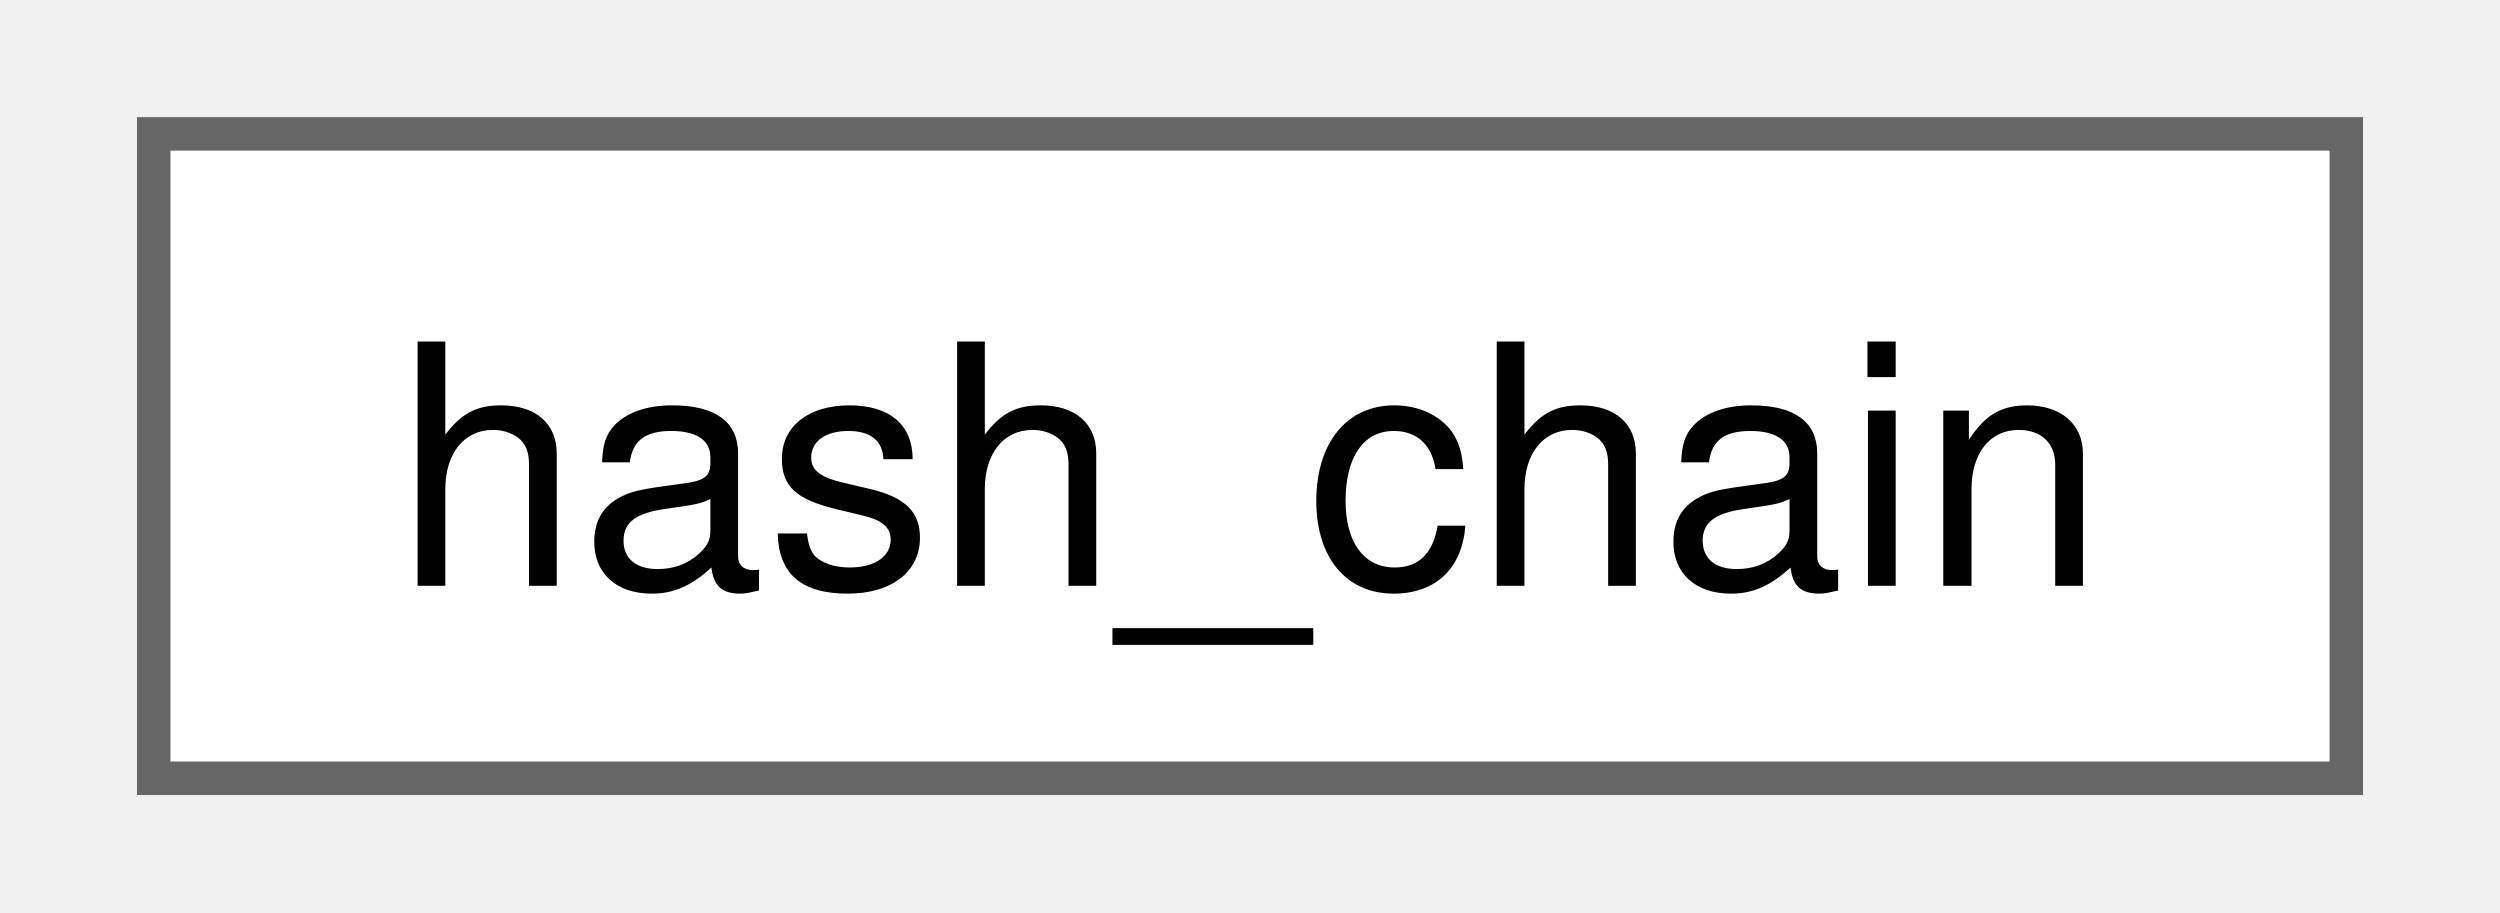
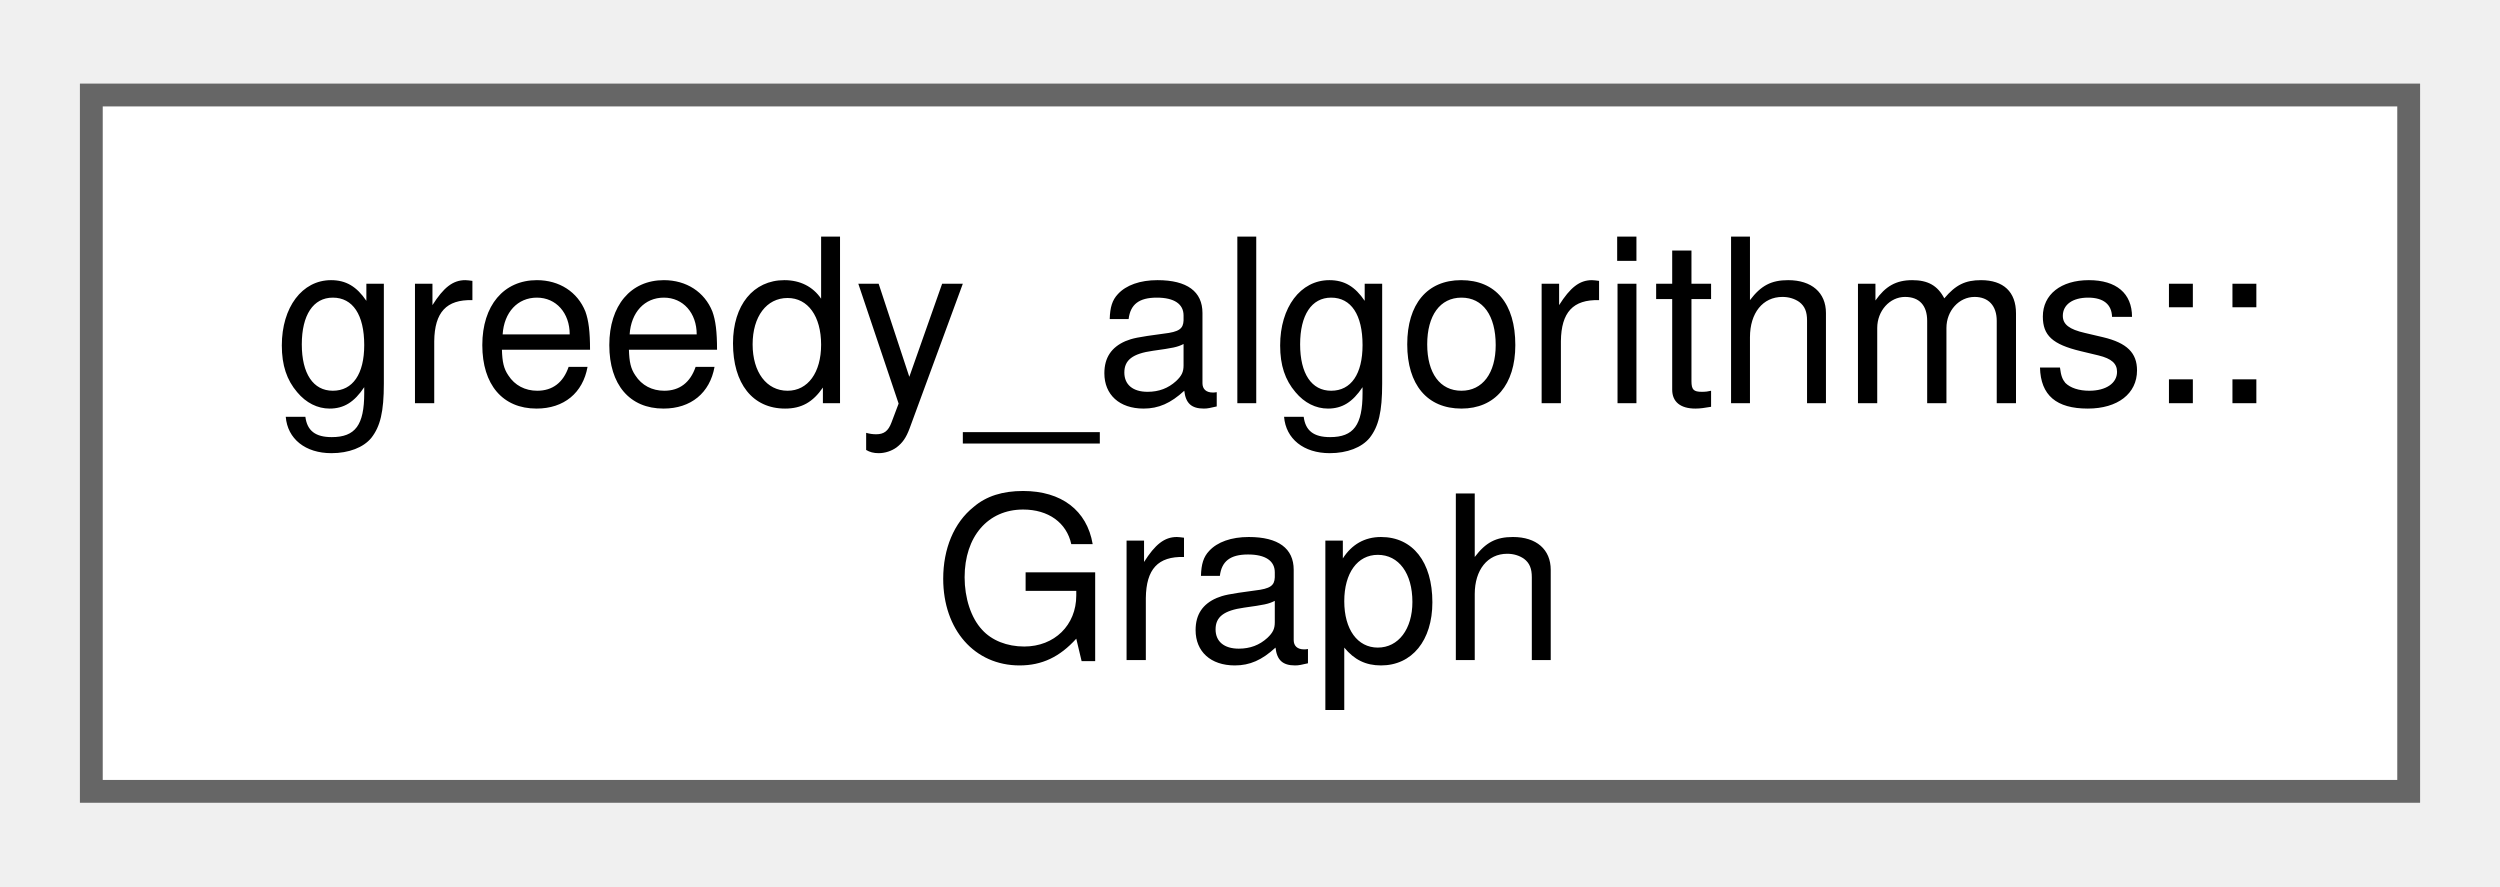
- <svg xmlns="http://www.w3.org/2000/svg" xmlns:xlink="http://www.w3.org/1999/xlink" width="74pt" height="27pt" viewBox="0.00 0.00 73.50 27.25">
-   <g id="graph0" class="graph" transform="scale(1 1) rotate(0) translate(4 23.25)">
+ <svg xmlns="http://www.w3.org/2000/svg" xmlns:xlink="http://www.w3.org/1999/xlink" width="110pt" height="39pt" viewBox="0.00 0.00 109.50 38.50">
+   <g id="graph0" class="graph" transform="scale(1 1) rotate(0) translate(4 34.5)">
    <g id="Node000000" class="node">
      <g id="a_Node000000">
-         <a xlink:href="dd/d1c/classhash__chain.html" target="_top" xlink:title="Chain class with a given modulus.">
-           <polygon fill="white" stroke="#666666" points="65.5,-19.25 0,-19.25 0,0 65.5,0 65.5,-19.25" />
-           <text text-anchor="middle" x="32.75" y="-5.75" font-family="Helvetica,sans-Serif" font-size="10.00">hash_chain</text>
+         <a xlink:href="d3/d64/classgreedy__algorithms_1_1_graph.html" target="_top" xlink:title="Wrapper class for storing a graph.">
+           <polygon fill="white" stroke="#666666" points="101.5,-30.5 0,-30.5 0,0 101.5,0 101.5,-30.5" />
+           <text text-anchor="start" x="8" y="-17" font-family="Helvetica,sans-Serif" font-size="10.00">greedy_algorithms::</text>
+           <text text-anchor="middle" x="50.75" y="-5.75" font-family="Helvetica,sans-Serif" font-size="10.00">Graph</text>
        </a>
      </g>
    </g>
  </g>
</svg>
